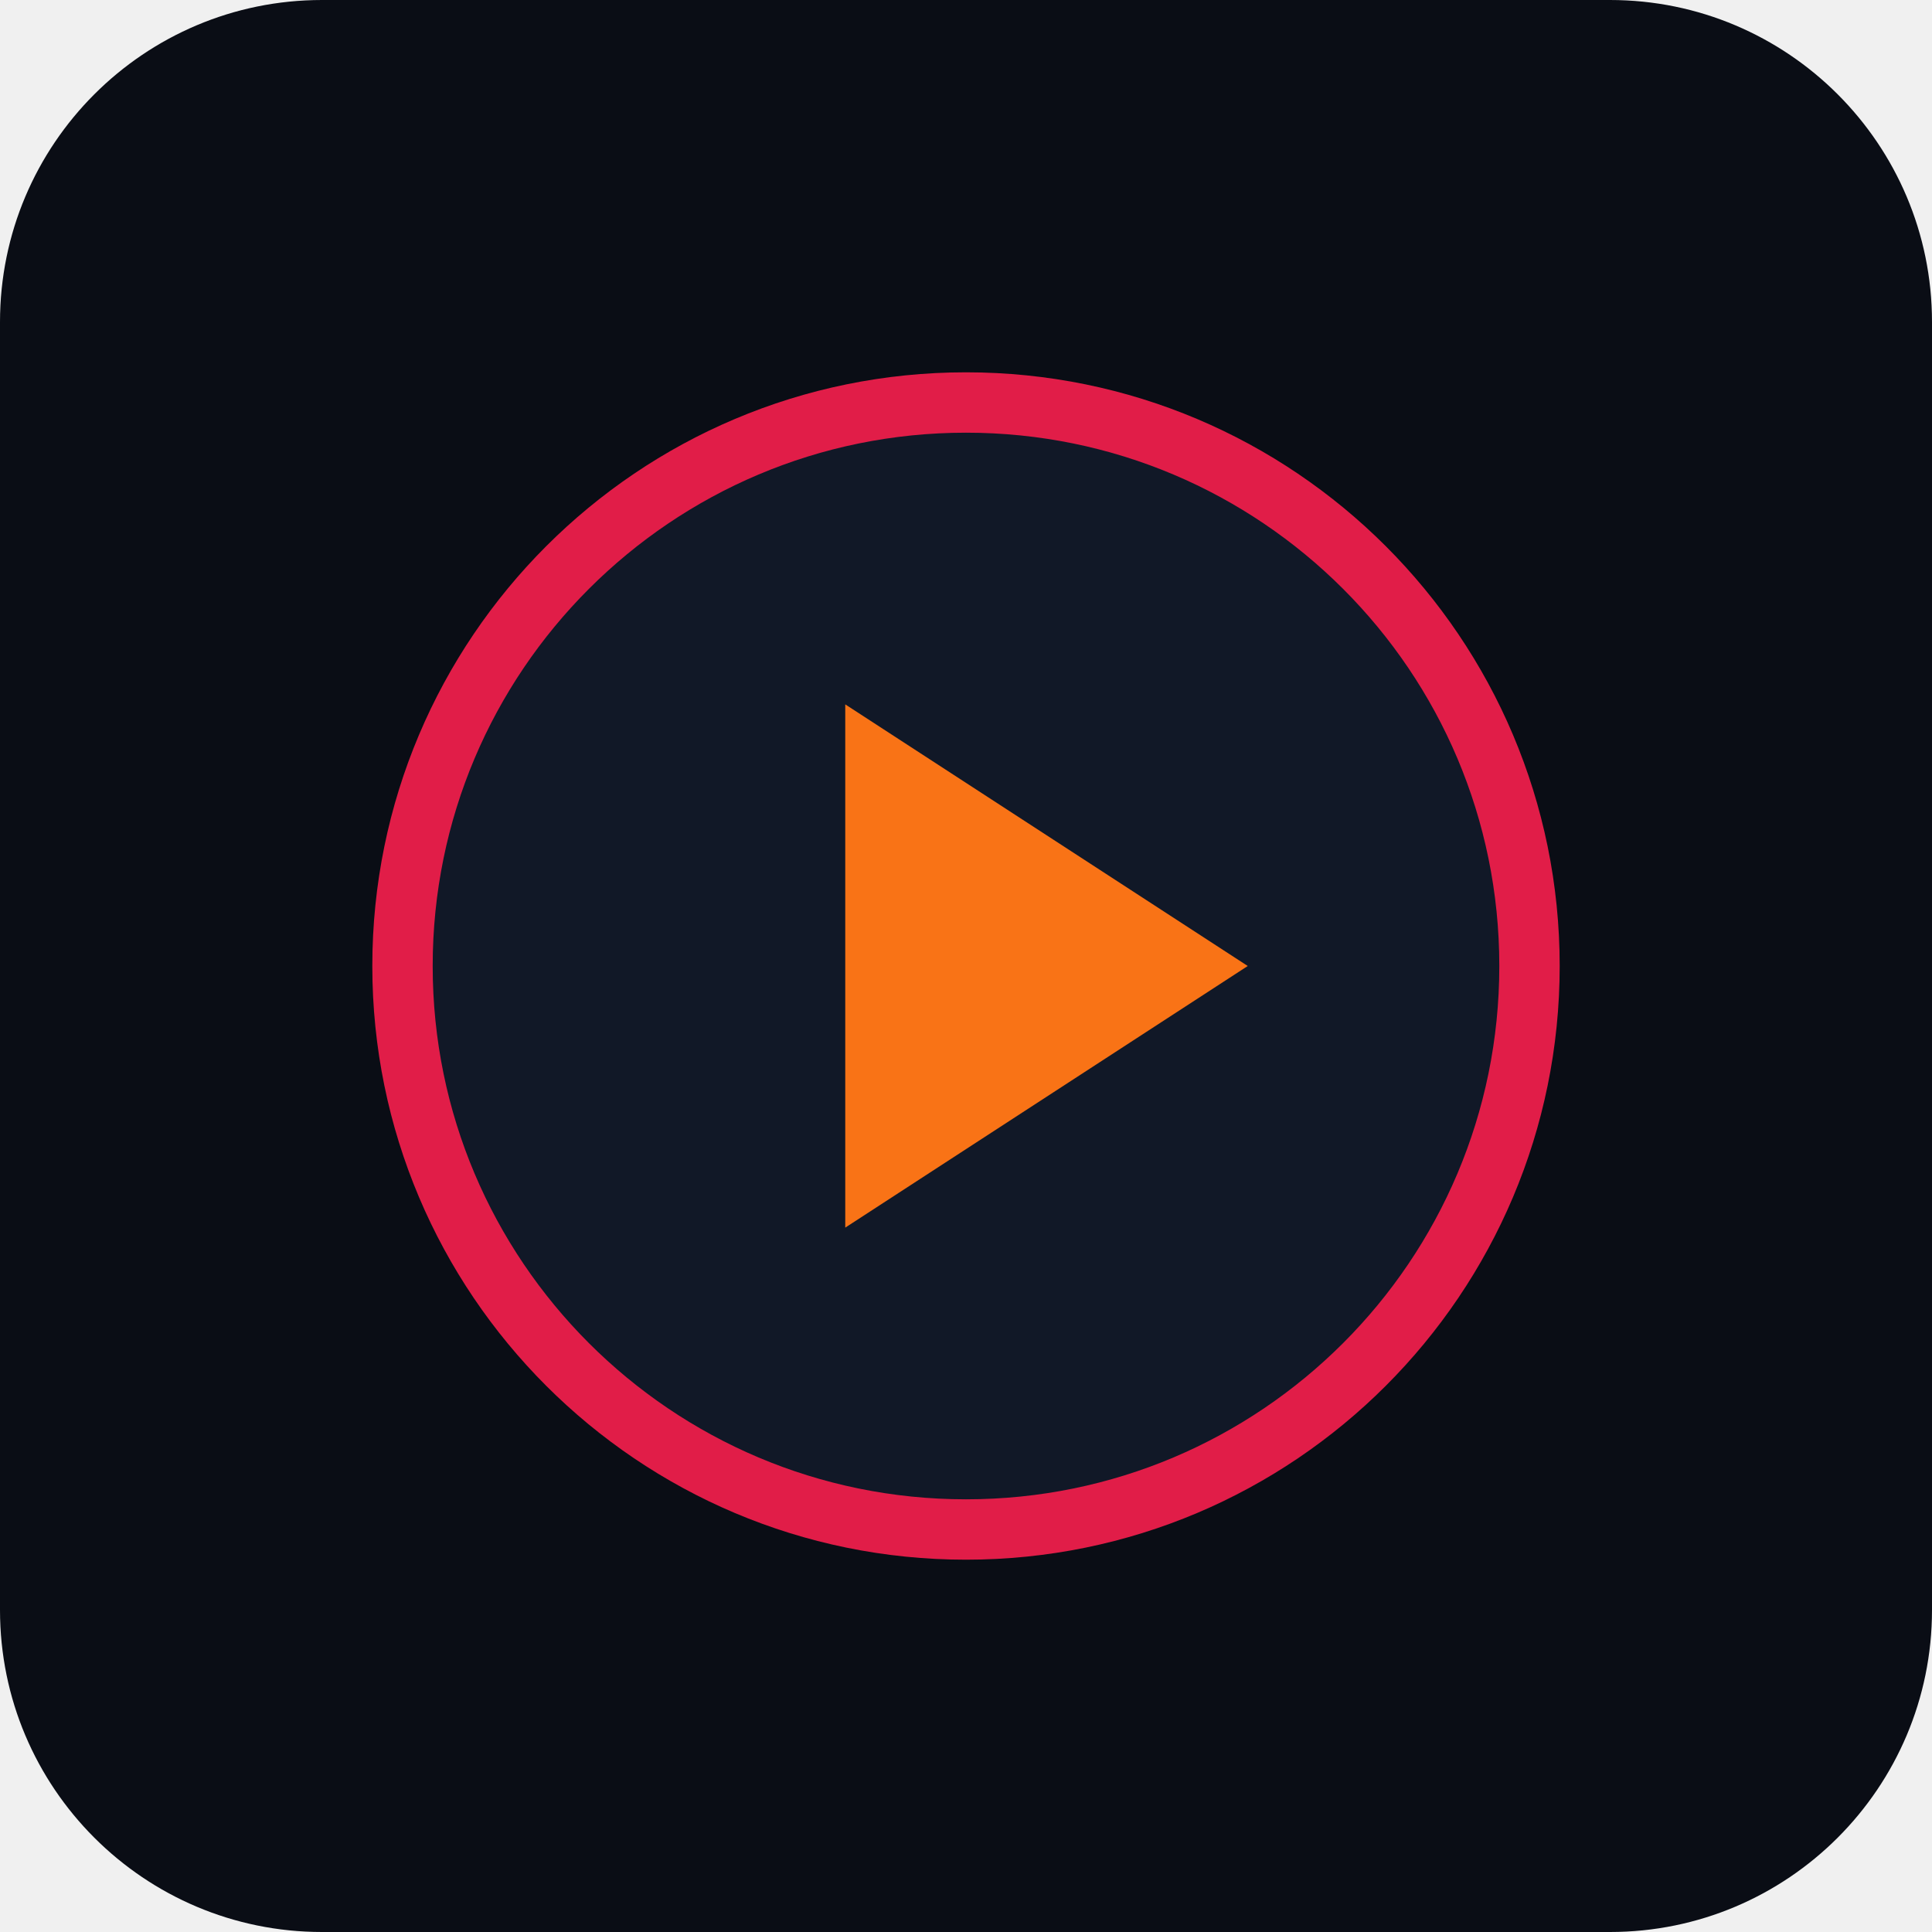
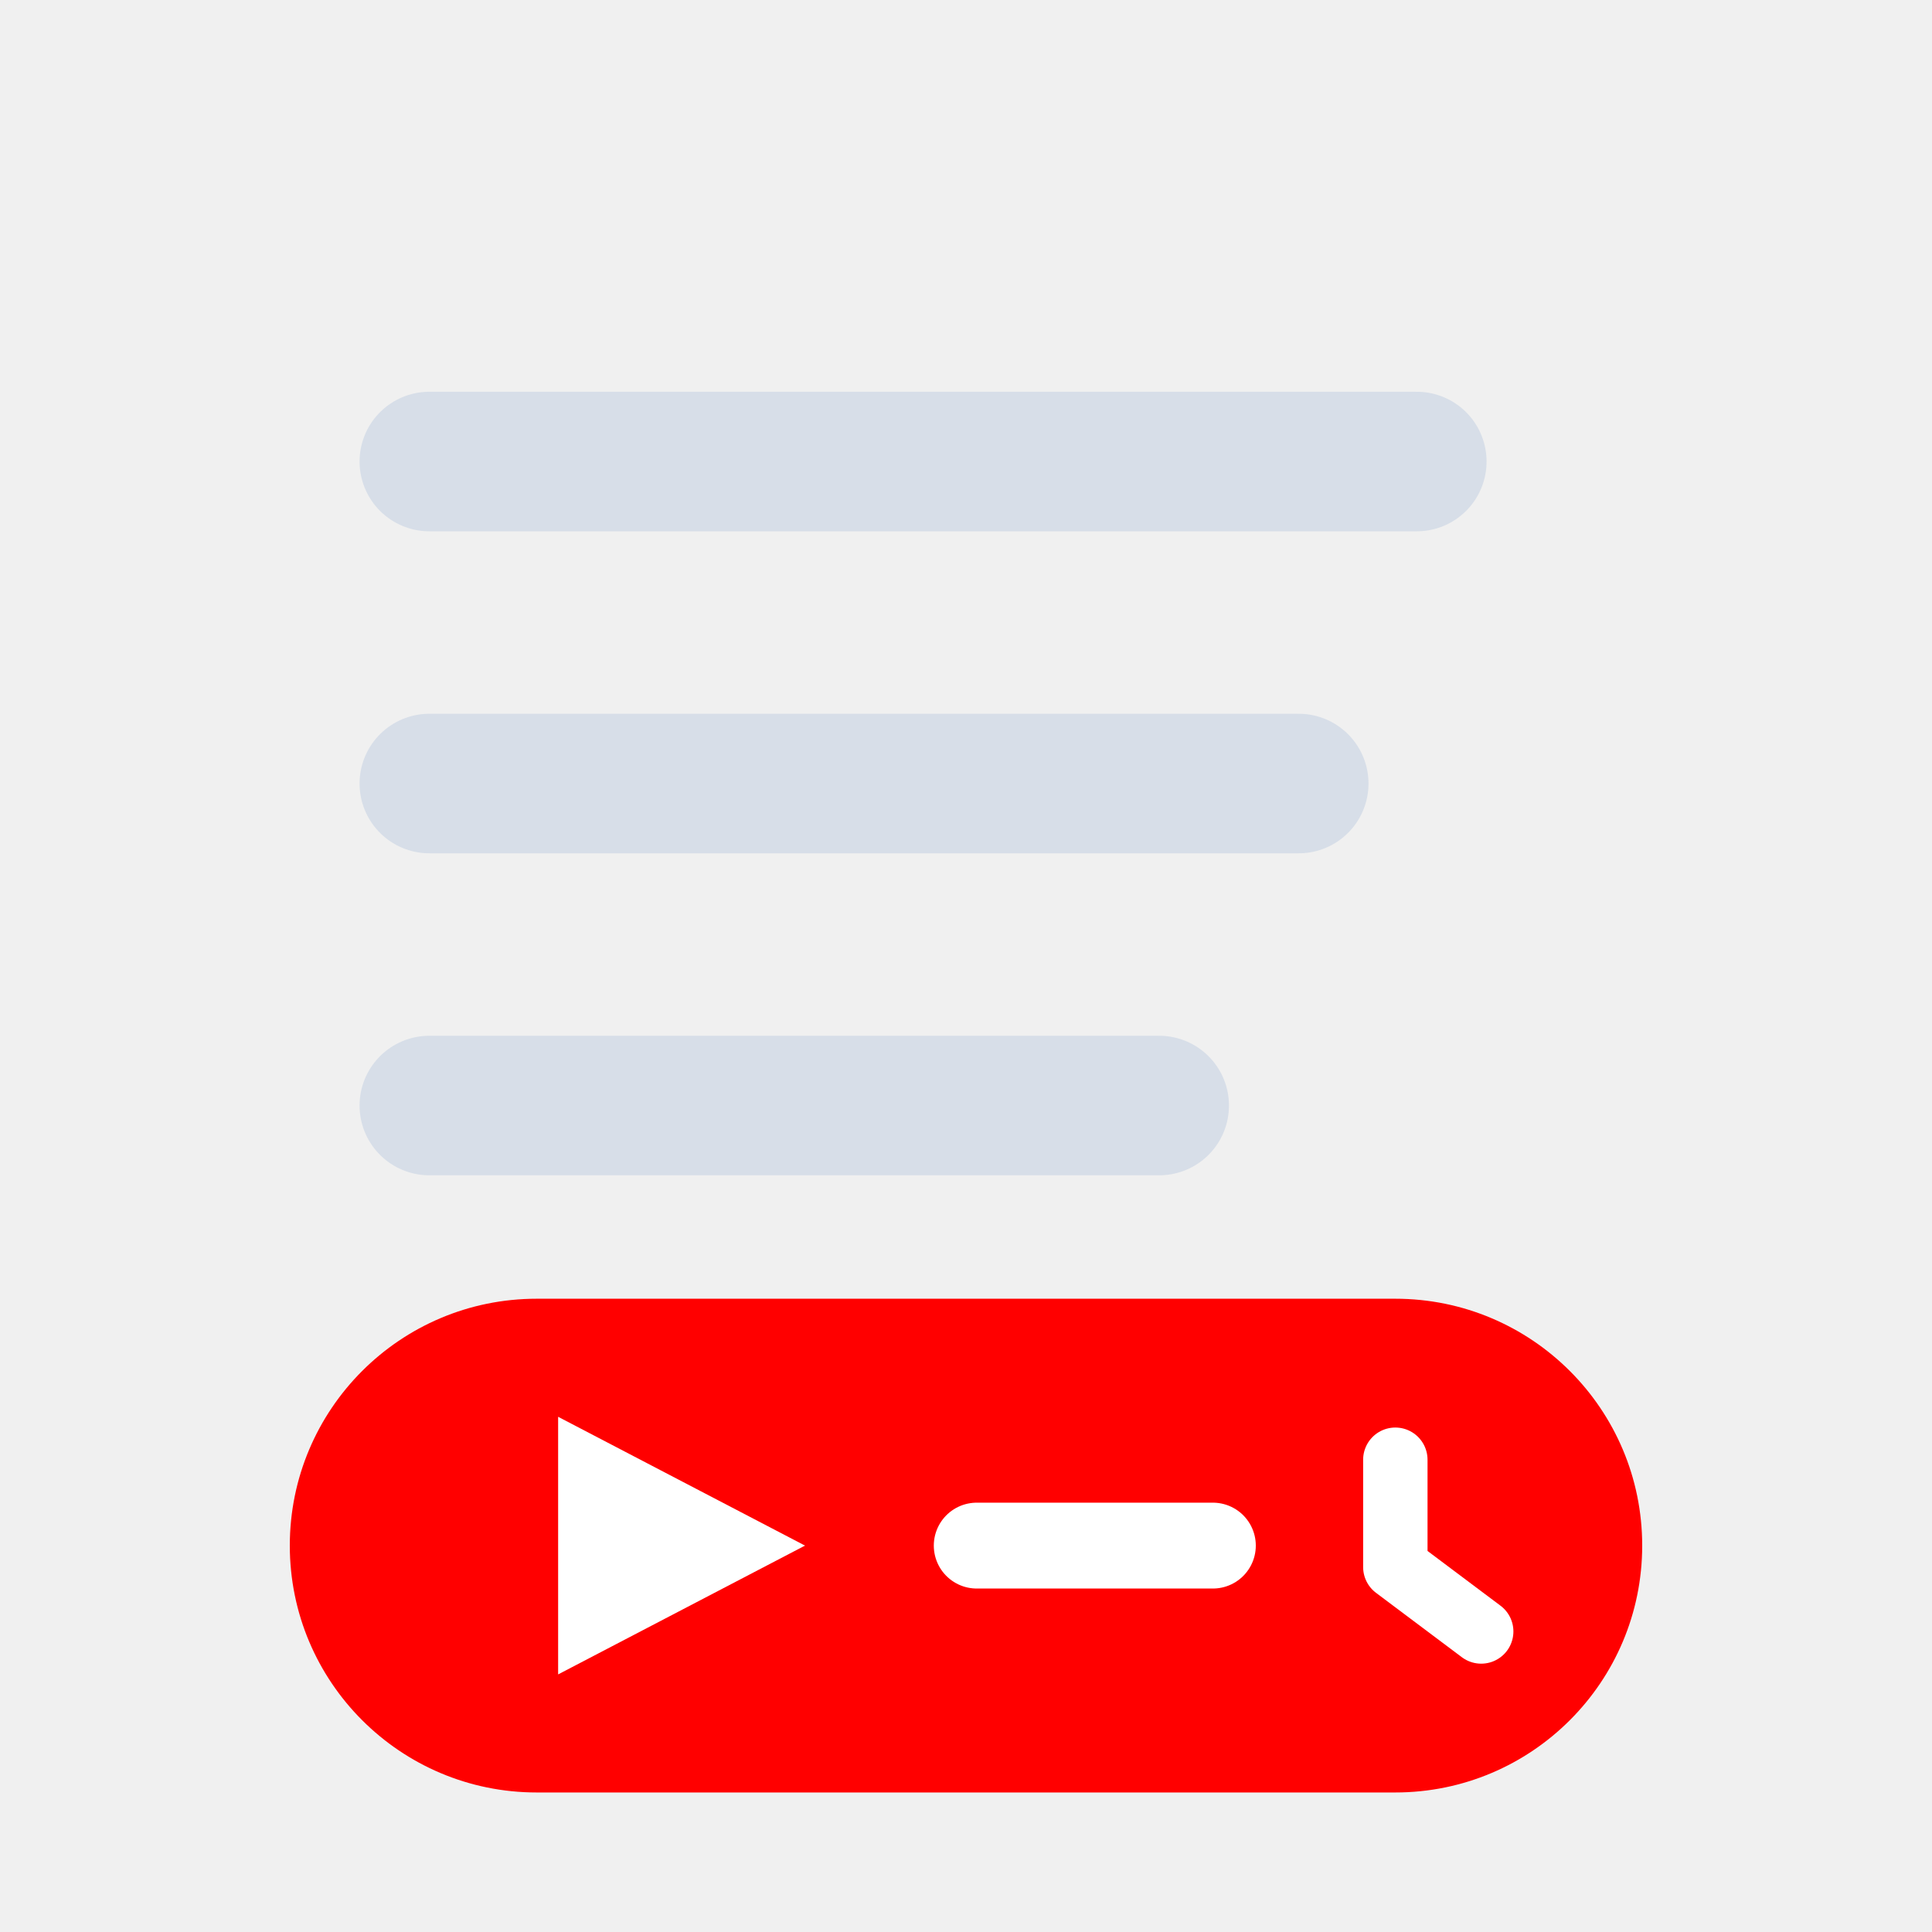
- <svg xmlns="http://www.w3.org/2000/svg" width="192" height="192" viewBox="0 0 192 192" role="img" aria-label="playlist-time icon">
-   <rect width="192" height="192" rx="32" fill="#0A0D15" />
-   <circle cx="96" cy="96" r="56" fill="#111827" stroke="#E11D48" stroke-width="6" />
-   <path d="M84 70L124 96L84 122Z" fill="#F97316" />
+ <svg xmlns="http://www.w3.org/2000/svg" width="192" height="192" viewBox="0 0 180 180" role="img" aria-label="playlist-time icon">
+   <g fill="none" stroke-linecap="round" stroke-linejoin="round">
+     <path d="M40 43H132" stroke="#D7DEE8" stroke-width="13" />
+     <path d="M40 73H121" stroke="#D7DEE8" stroke-width="13" />
+     <path d="M40 103H108" stroke="#D7DEE8" stroke-width="13" />
+     <rect x="27" y="121" width="126" height="46" rx="23" fill="#FF0000" />
+     <path d="M52 132L75 144L52 156Z" fill="#FFFFFF" />
+     <path d="M91 144H113" stroke="#FFFFFF" stroke-width="8" />
+     <path d="M130 136V146L138 152" stroke="#FFFFFF" stroke-width="6" />
+   </g>
</svg>
